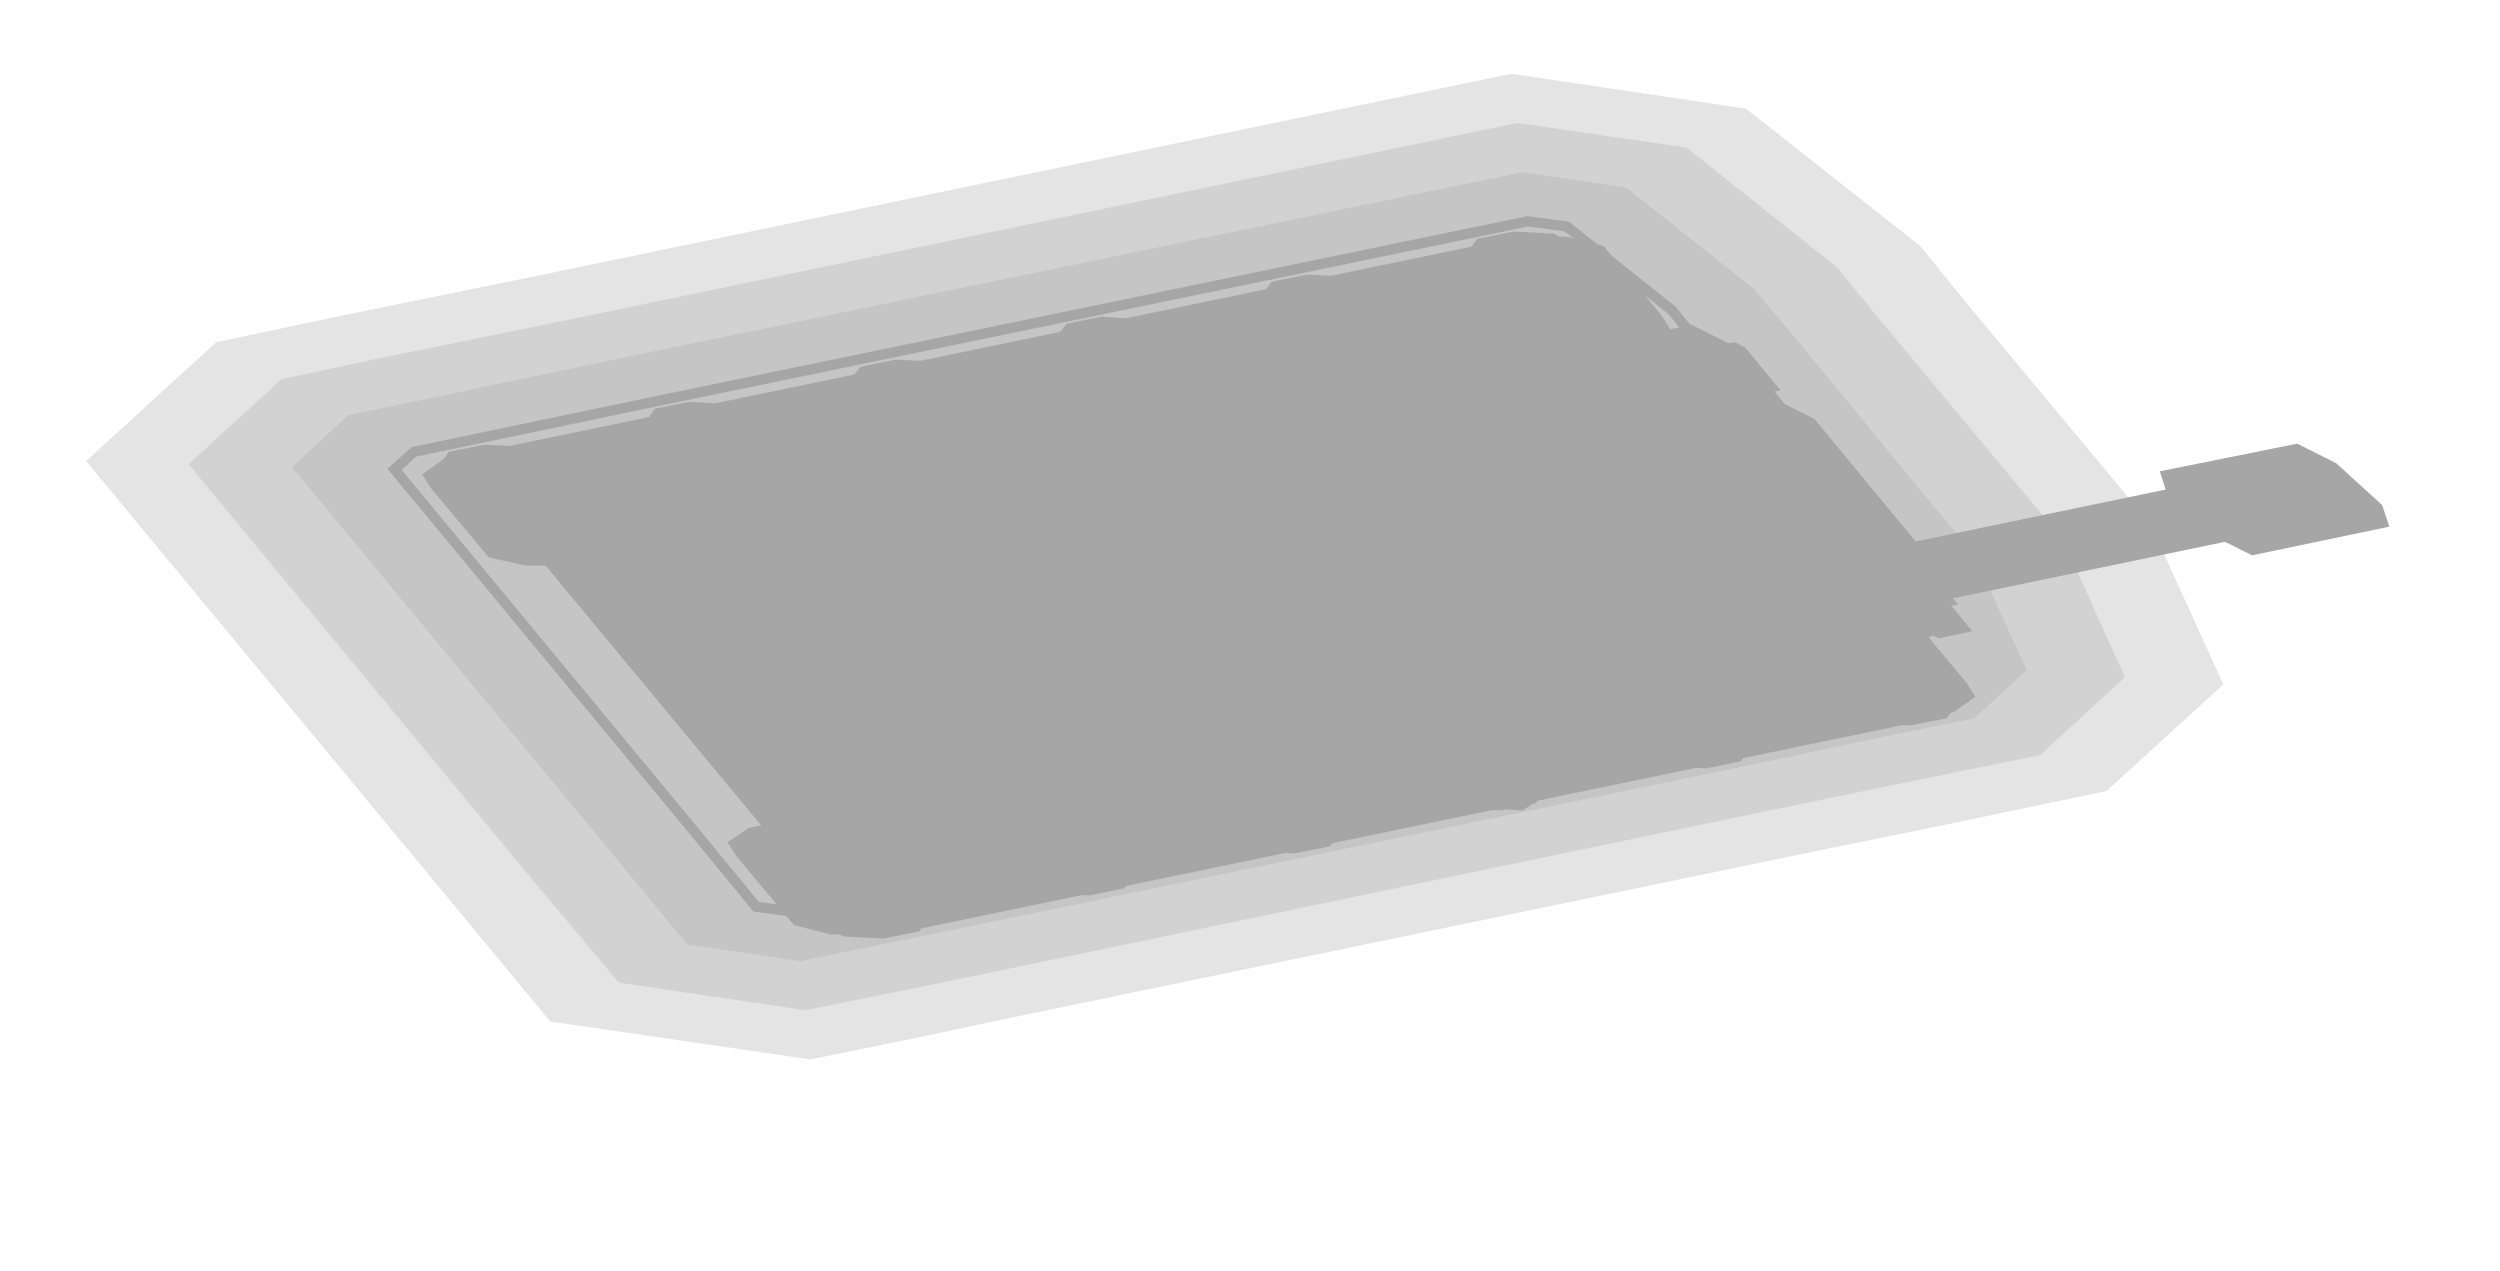
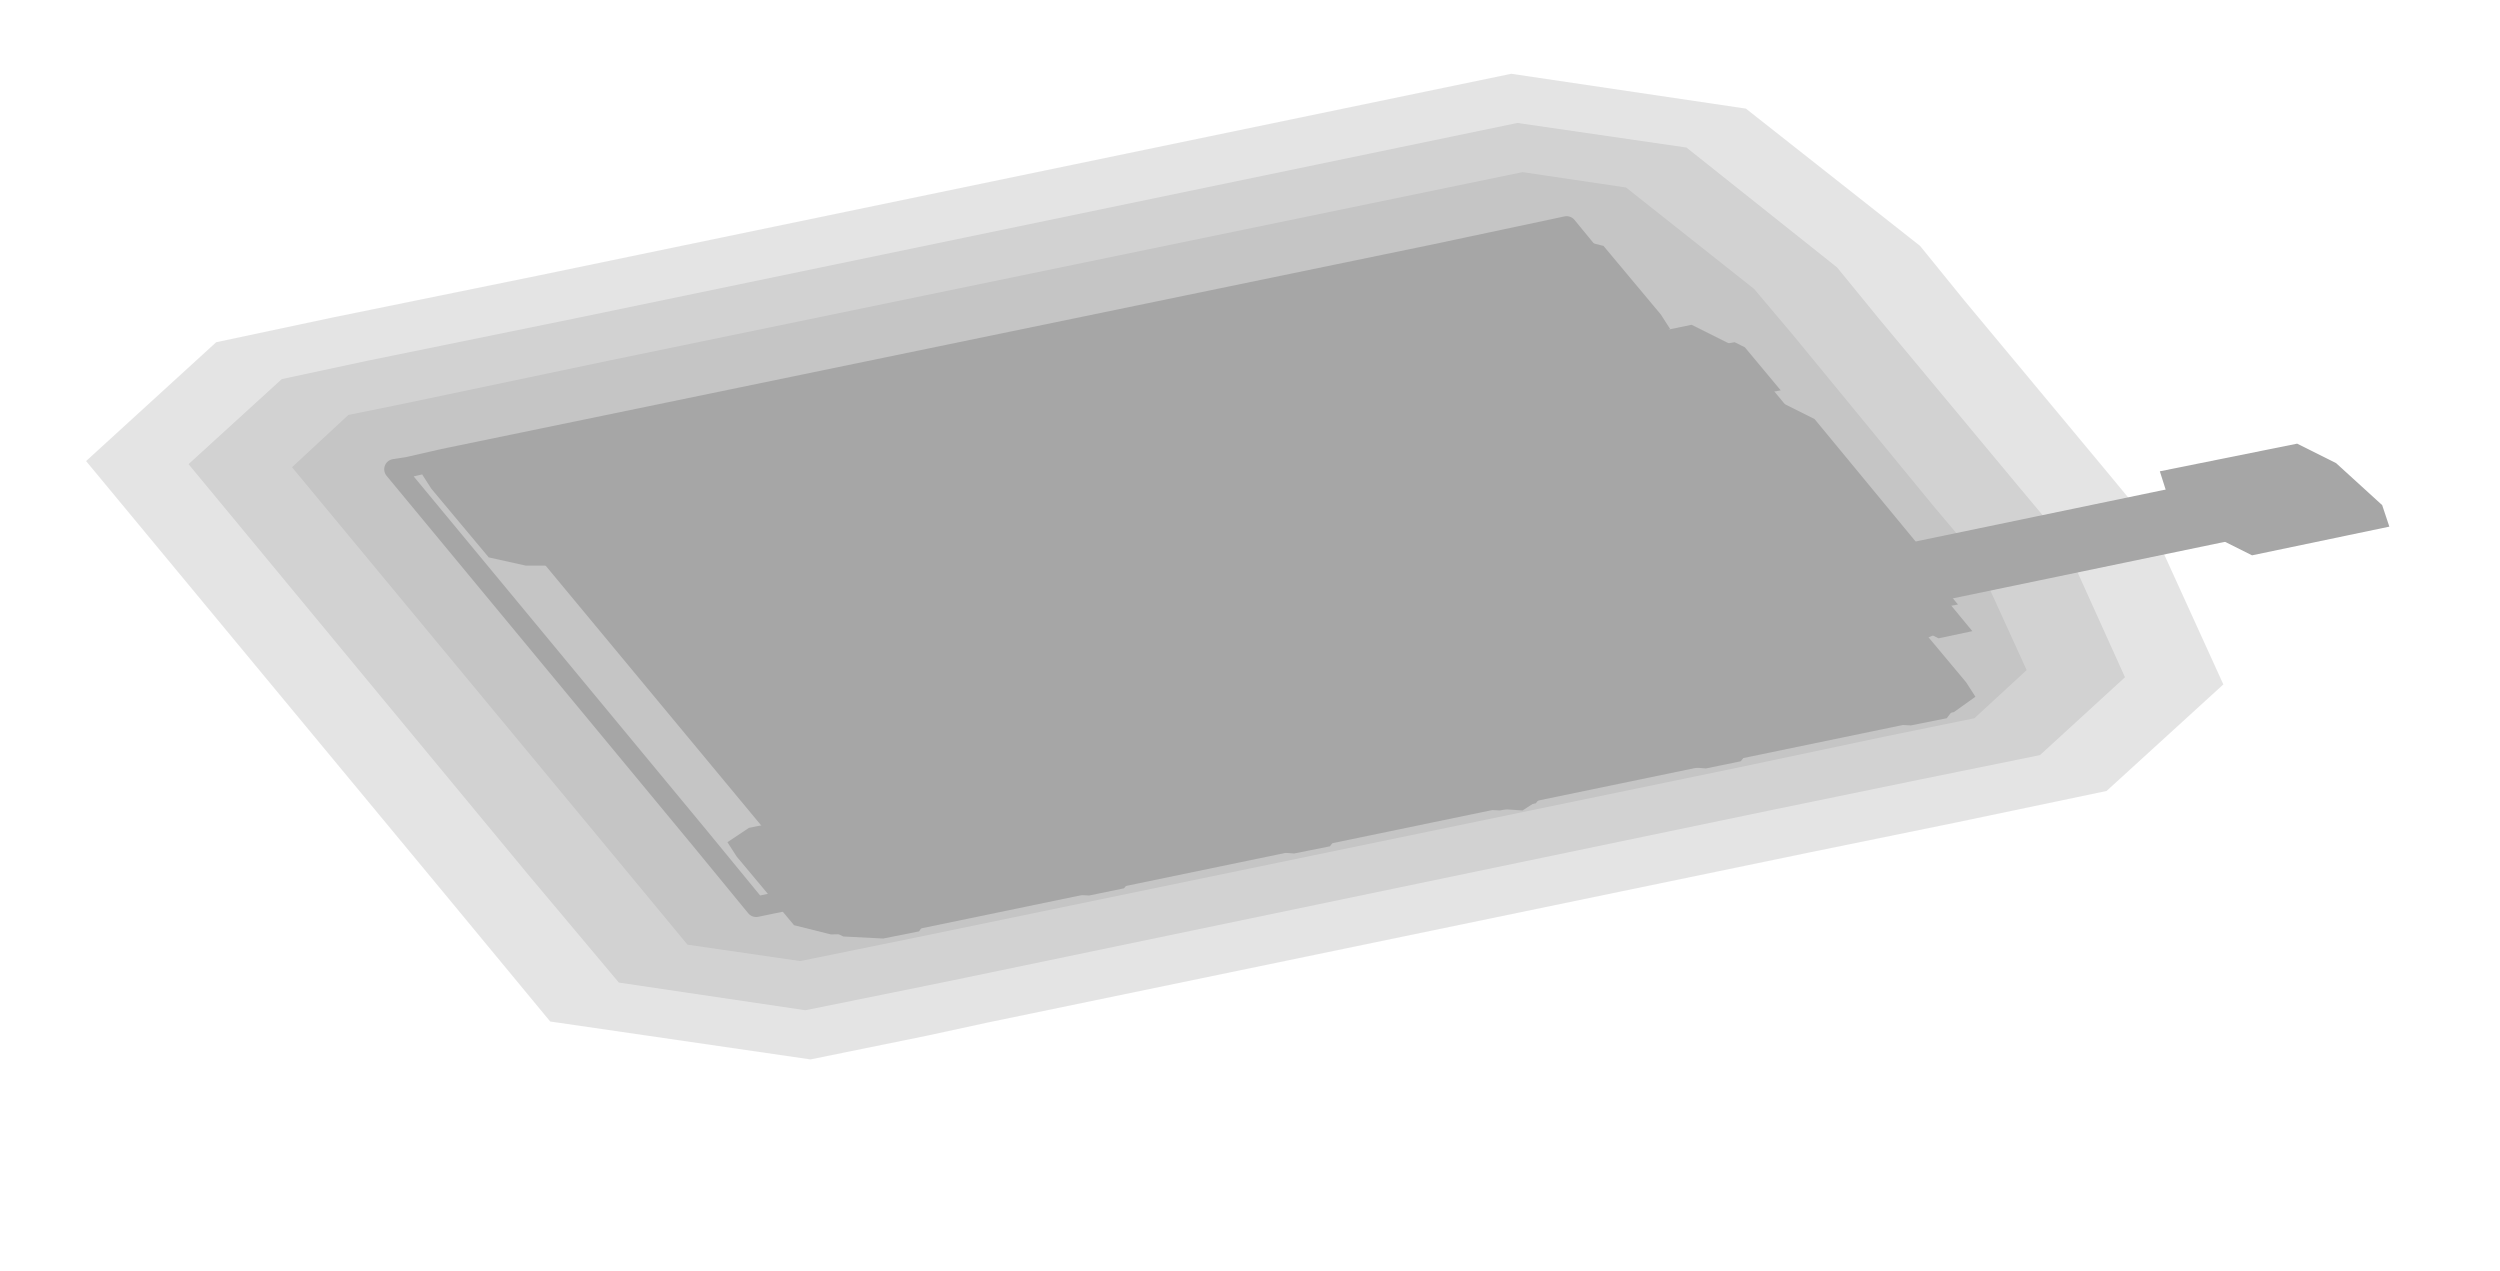
<svg xmlns="http://www.w3.org/2000/svg" width="244" height="124" viewBox="0 0 244 124">
  <g opacity="0.35">
    <polygon points="187.4,24 191.7,29.3 191.7,29.3 205.6,46 209.9,51.2 217,66.8 205.6,77.2 190.8,80.3 176.6,83.2 96.4,99.8 90.4,101.1 79.1,103.4 53.7,99.7 43.2,87 8.4,45 21.1,33.4 32.4,31 52.5,26.9 147.5,7.2 170.4,10.6" fill="#000000" fill-opacity="0.3" />
    <polygon points="179.3,26.1 183.3,31 183.3,31 197.2,47.7 201.3,52.6 207.4,66.1 199.1,73.7 187.3,76.1 173.2,79 173.2,79 92.9,95.7 87,96.9 78.6,98.6 60.4,95.9 51.5,85.3 18.4,45.3 27.5,37 35.9,35.2 35.9,35.2 56,31.1 148.1,12 164.6,14.4" fill="#000000" fill-opacity="0.3" />
    <polygon points="171.2,28.2 175,32.7 188.8,49.5 192.6,54 197.8,65.4 192.7,70.1 183.9,71.9 169.7,74.9 89.4,91.5 83.5,92.7 78.1,93.8 67.1,92.2 59.9,83.5 28.5,45.6 34,40.5 39.4,39.4 59.4,35.2 148.6,16.8 158.7,18.3" fill="#000000" fill-opacity="0.3" />
-     <polygon points="40.4,44.1 42.8,43.6 62.9,39.4 149.1,21.6 152.9,22.1 163.2,30.3 166.6,34.5 180.5,51.2 183.9,55.4 188.2,64.8 186.3,66.5 180.4,67.7 166.2,70.7 86,87.3 80.1,88.5 77.6,89 73.8,88.5 68.3,81.8 38.5,45.8" fill="none" stroke="#000000" />
+     <polygon points="38.5,45.8 39.8,45.6 43.3,44.8 140.2,24.8 151.5,22.4 152.9,22.1 158.4,28.8 182.7,58.1 188.2,64.8 179,66.7 175.5,67.4 73.8,88.5 68.3,81.8" fill="none" stroke="#000000" stroke-width="2" stroke-linejoin="round" />
    <polygon points="45.5,44.4 145.9,23.6 153.5,27.4 159.1,34.1 58.7,54.9 51,51.1" fill="#000000" />
    <polygon points="43.3,44.8 47.7,43.9 52.6,43.9 56.2,44.7 61.7,51.4 62.7,52.8 60.5,54.3 56.2,55.2 51.3,55.2 47.7,54.4 42.1,47.7 41.2,46.3" fill="#000000" />
    <polygon points="143.7,24 148,23.1 152.9,23.1 156.5,24 162.1,30.7 163,32.1 160.9,33.5 156.5,34.4 151.6,34.4 148,33.6 142.5,26.9 141.6,25.5" fill="#000000" />
    <polygon points="43.8,44.1 47.3,43.4 51.3,43.6 53.4,44.7 54.2,45.7 53.3,47 49.8,47.7 45.9,47.5 43.8,46.4 42.9,45.4" fill="#000000" />
    <polygon points="63.9,39.9 67.4,39.2 71.3,39.5 73.4,40.5 74.3,41.6 73.4,42.8 69.9,43.5 66,43.3 63.8,42.2 63,41.2" fill="#000000" />
    <polygon points="84,35.8 87.4,35.1 91.4,35.3 93.5,36.4 94.4,37.4 93.4,38.7 90,39.4 86,39.1 83.9,38.1 83,37" fill="#000000" />
    <polygon points="104.1,31.6 107.5,30.9 111.5,31.2 113.6,32.2 114.5,33.3 113.5,34.5 110,35.2 106.1,35 104,33.9 103.1,32.9" fill="#000000" />
    <polygon points="124.1,27.5 127.6,26.8 131.5,27 133.7,28.1 134.5,29.1 133.6,30.4 130.1,31.1 126.2,30.8 124,29.8 123.2,28.7" fill="#000000" />
    <polygon points="144.2,23.3 147.7,22.6 151.6,22.8 153.7,23.9 154.6,24.9 153.6,26.2 150.2,26.9 146.2,26.7 144.1,25.6 143.2,24.6" fill="#000000" />
    <polygon points="75.3,80.3 175.6,59.5 183.3,63.4 188.9,70.1 88.5,90.9 80.8,87" fill="#000000" />
    <polygon points="73.1,80.8 77.5,79.9 82.4,79.9 86,80.7 91.5,87.4 92.5,88.8 90.3,90.2 86,91.1 81.1,91.2 77.5,90.3 71.9,83.6 71,82.2" fill="#000000" />
    <polygon points="173.5,60 177.8,59.1 182.7,59.1 186.3,59.9 191.9,66.6 192.8,68 190.7,69.5 186.3,70.4 181.4,70.4 177.8,69.5 172.3,62.8 171.3,61.4" fill="#000000" />
    <polygon points="80.2,88 83.7,87.3 87.6,87.5 89.7,88.6 90.6,89.6 89.7,90.9 86.2,91.6 82.3,91.4 80.1,90.3 79.3,89.3" fill="#000000" />
    <polygon points="100.3,83.8 103.7,83.1 107.7,83.4 109.8,84.4 110.7,85.5 109.7,86.7 106.3,87.4 102.3,87.2 100.2,86.1 99.3,85.1" fill="#000000" />
    <polygon points="120.4,79.7 123.8,79 127.8,79.2 129.9,80.3 130.8,81.3 129.8,82.6 126.3,83.3 122.4,83 120.3,82 119.4,80.9" fill="#000000" />
    <polygon points="140.4,75.5 143.9,74.8 147.8,75.1 150,76.1 150.8,77.2 149.9,78.4 146.4,79.1 142.5,78.9 140.3,77.8 139.5,76.8" fill="#000000" />
    <polygon points="160.5,71.4 164,70.7 167.9,70.9 170,72 170.9,73 169.9,74.3 166.5,75 162.5,74.7 160.4,73.7 159.5,72.6" fill="#000000" />
    <polygon points="180.6,67.2 184,66.5 188,66.7 190.1,67.8 191,68.8 190,70.1 186.5,70.8 182.6,70.6 180.5,69.5 179.6,68.5" fill="#000000" />
    <polygon points="56.3,50.7 148.2,31.7 151.8,33.5 176.1,62.7 84.1,81.8 80.5,80" fill="#000000" />
    <polygon points="53,54.9 136.6,37.6 146.9,42.7 169.7,70.3 86.1,87.6 75.9,82.5" fill="#000000" />
    <polygon points="136.6,37.6 161.7,32.4 165.8,34.4 188.7,62 169.7,70.3 159.5,65.2" fill="#000000" />
    <polygon points="161.7,32.4 165.1,31.7 169.7,34 192.5,61.6 189.2,62.3 184.6,60" fill="#000000" />
    <polygon points="171.8,39.5 173.5,39.1 177.1,40.9 187.5,53.5 185.8,53.8 182.2,52" fill="#000000" />
    <polygon points="61.4,53 145,35.7 147,36.7 148.8,38.8 65.2,56.1 63.1,55.1" fill="#000000" />
    <polygon points="86.3,83.1 169.9,65.8 172,66.8 173.7,68.9 90.1,86.2 88,85.2" fill="#000000" />
    <polygon points="66.1,54.9 141.4,39.4 145.7,41.5 146.4,42.4 71.2,57.9 66.8,55.8" fill="#000000" />
    <polygon points="90,83.8 165.3,68.2 169.6,70.4 170.3,71.2 95.1,86.8 90.7,84.6" fill="#000000" />
    <polygon points="86.3,74.8 111.4,69.6 112.4,70.2 120,79.4 94.9,84.5 93.9,84" fill="#000000" />
    <polygon points="73.8,59.8 98.9,54.6 99.9,55.1 107.6,64.3 82.5,69.5 81.4,69" fill="#000000" />
    <polygon points="140.5,51.1 158.9,47.3 159.9,47.8 171.7,62 153.3,65.9 152.3,65.3" fill="#000000" />
    <polygon points="167.6,33.7 169.3,33.4 170.3,33.9 173.8,38.1 172.1,38.4 171.1,37.9" fill="#000000" />
    <polygon points="185,54.6 186.6,54.3 187.6,54.8 191.1,59 189.4,59.3 188.4,58.8" fill="#000000" />
    <polygon points="119,50.5 144.9,52.2 147,53.2 157,65.3 141.1,75.7 115.2,73.9 113.1,72.9 103.1,60.9" fill="#000000" />
    <polygon points="119.5,49.6 149.5,51.6 151.8,52.7 163.4,66.7 145,78.7 114.9,76.8 112.6,75.6 101,61.6" fill="#000000" />
    <polygon points="123.8,53.1 148.7,54.8 154.3,57.6 163.9,69.2 148.6,79.1 123.7,77.5 118.1,74.7 108.5,63.1" fill="#000000" />
    <polygon points="132.2,59.3 149.8,60.5 151.4,61.3 158.2,69.5 147.3,76.5 129.7,75.4 128.2,74.6 121.4,66.4" fill="#000000" />
    <polygon points="131.4,73.9 134.8,73.2 135.8,73.7 137.5,75.8 134.2,76.5 133.2,76" fill="#000000" />
    <polygon points="151,59.8 166,56.7 169.3,58.3 172.8,61.4 173.1,62.9 158.1,66 154.8,64.4 151.3,61.3" fill="#000000" />
    <polygon points="156.4,59.2 223.3,45.3 226,46.7 228.8,49.2 229.1,50.4 162.2,64.3 159.5,62.9 156.6,60.4" fill="#000000" />
    <polygon points="210.8,46 224.2,43.3 228,45.2 232.5,49.3 233.2,51.4 219.8,54.2 216,52.3 211.5,48.2" fill="#000000" />
  </g>
</svg>
